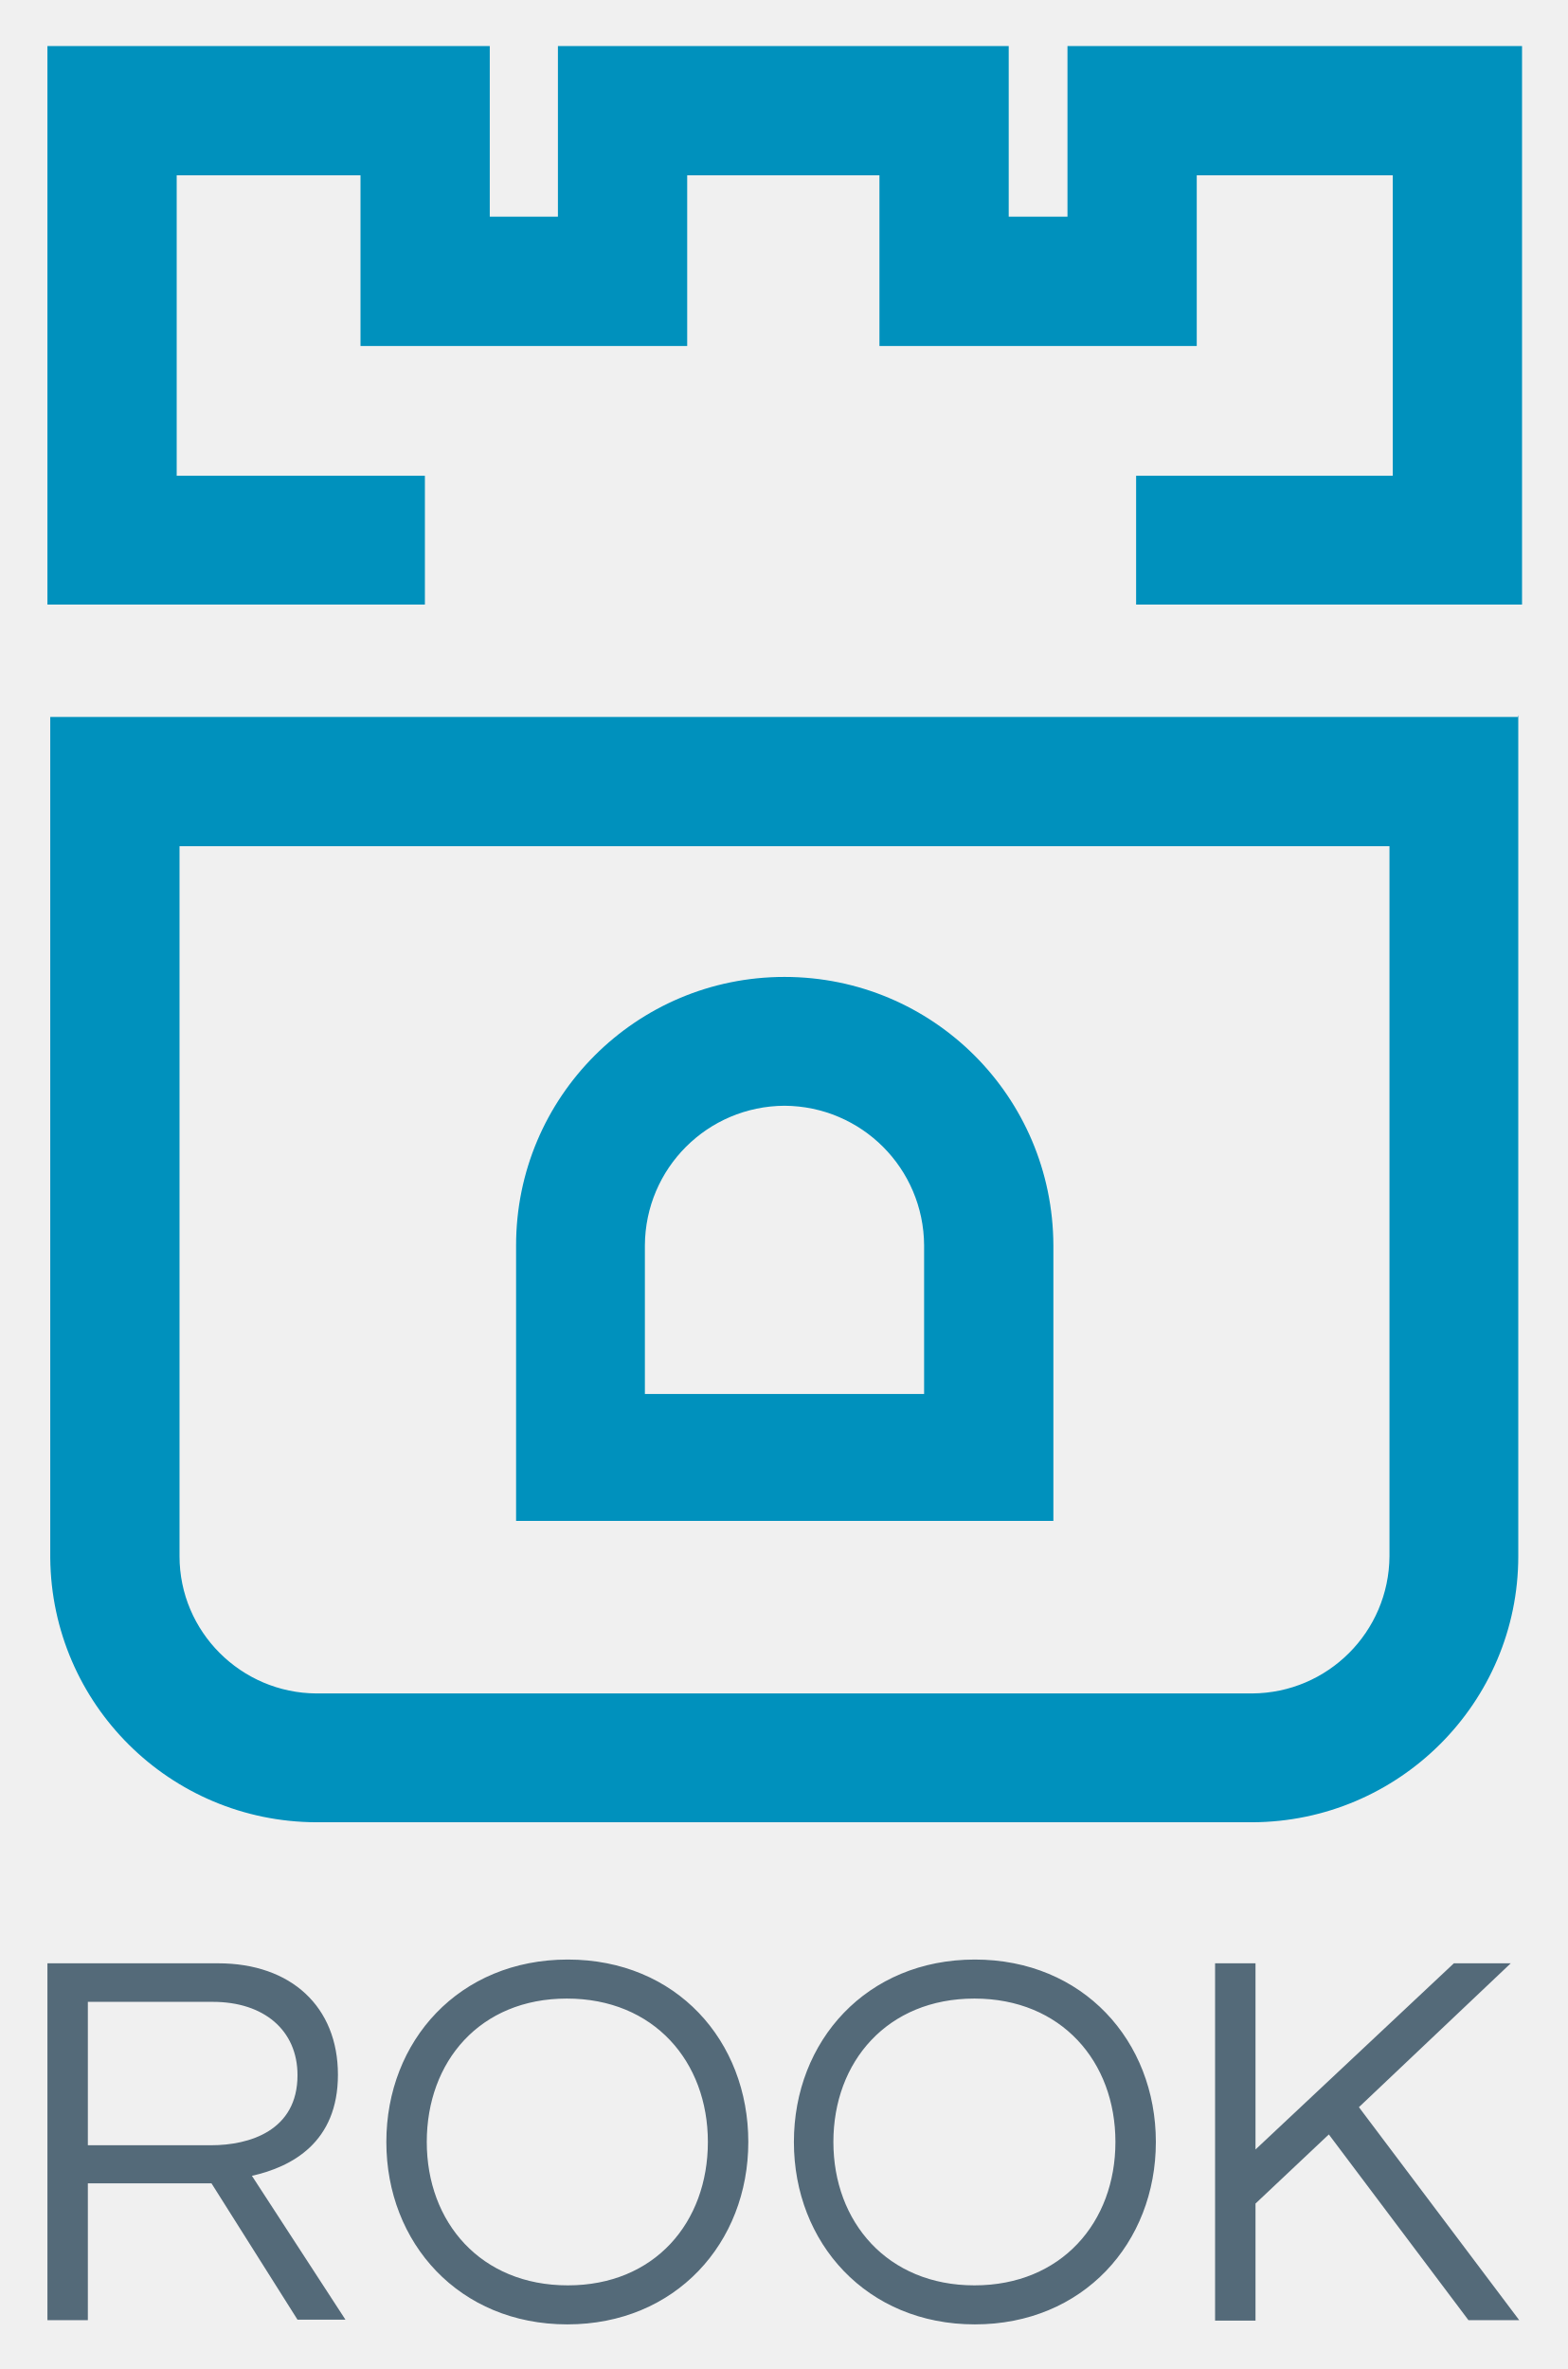
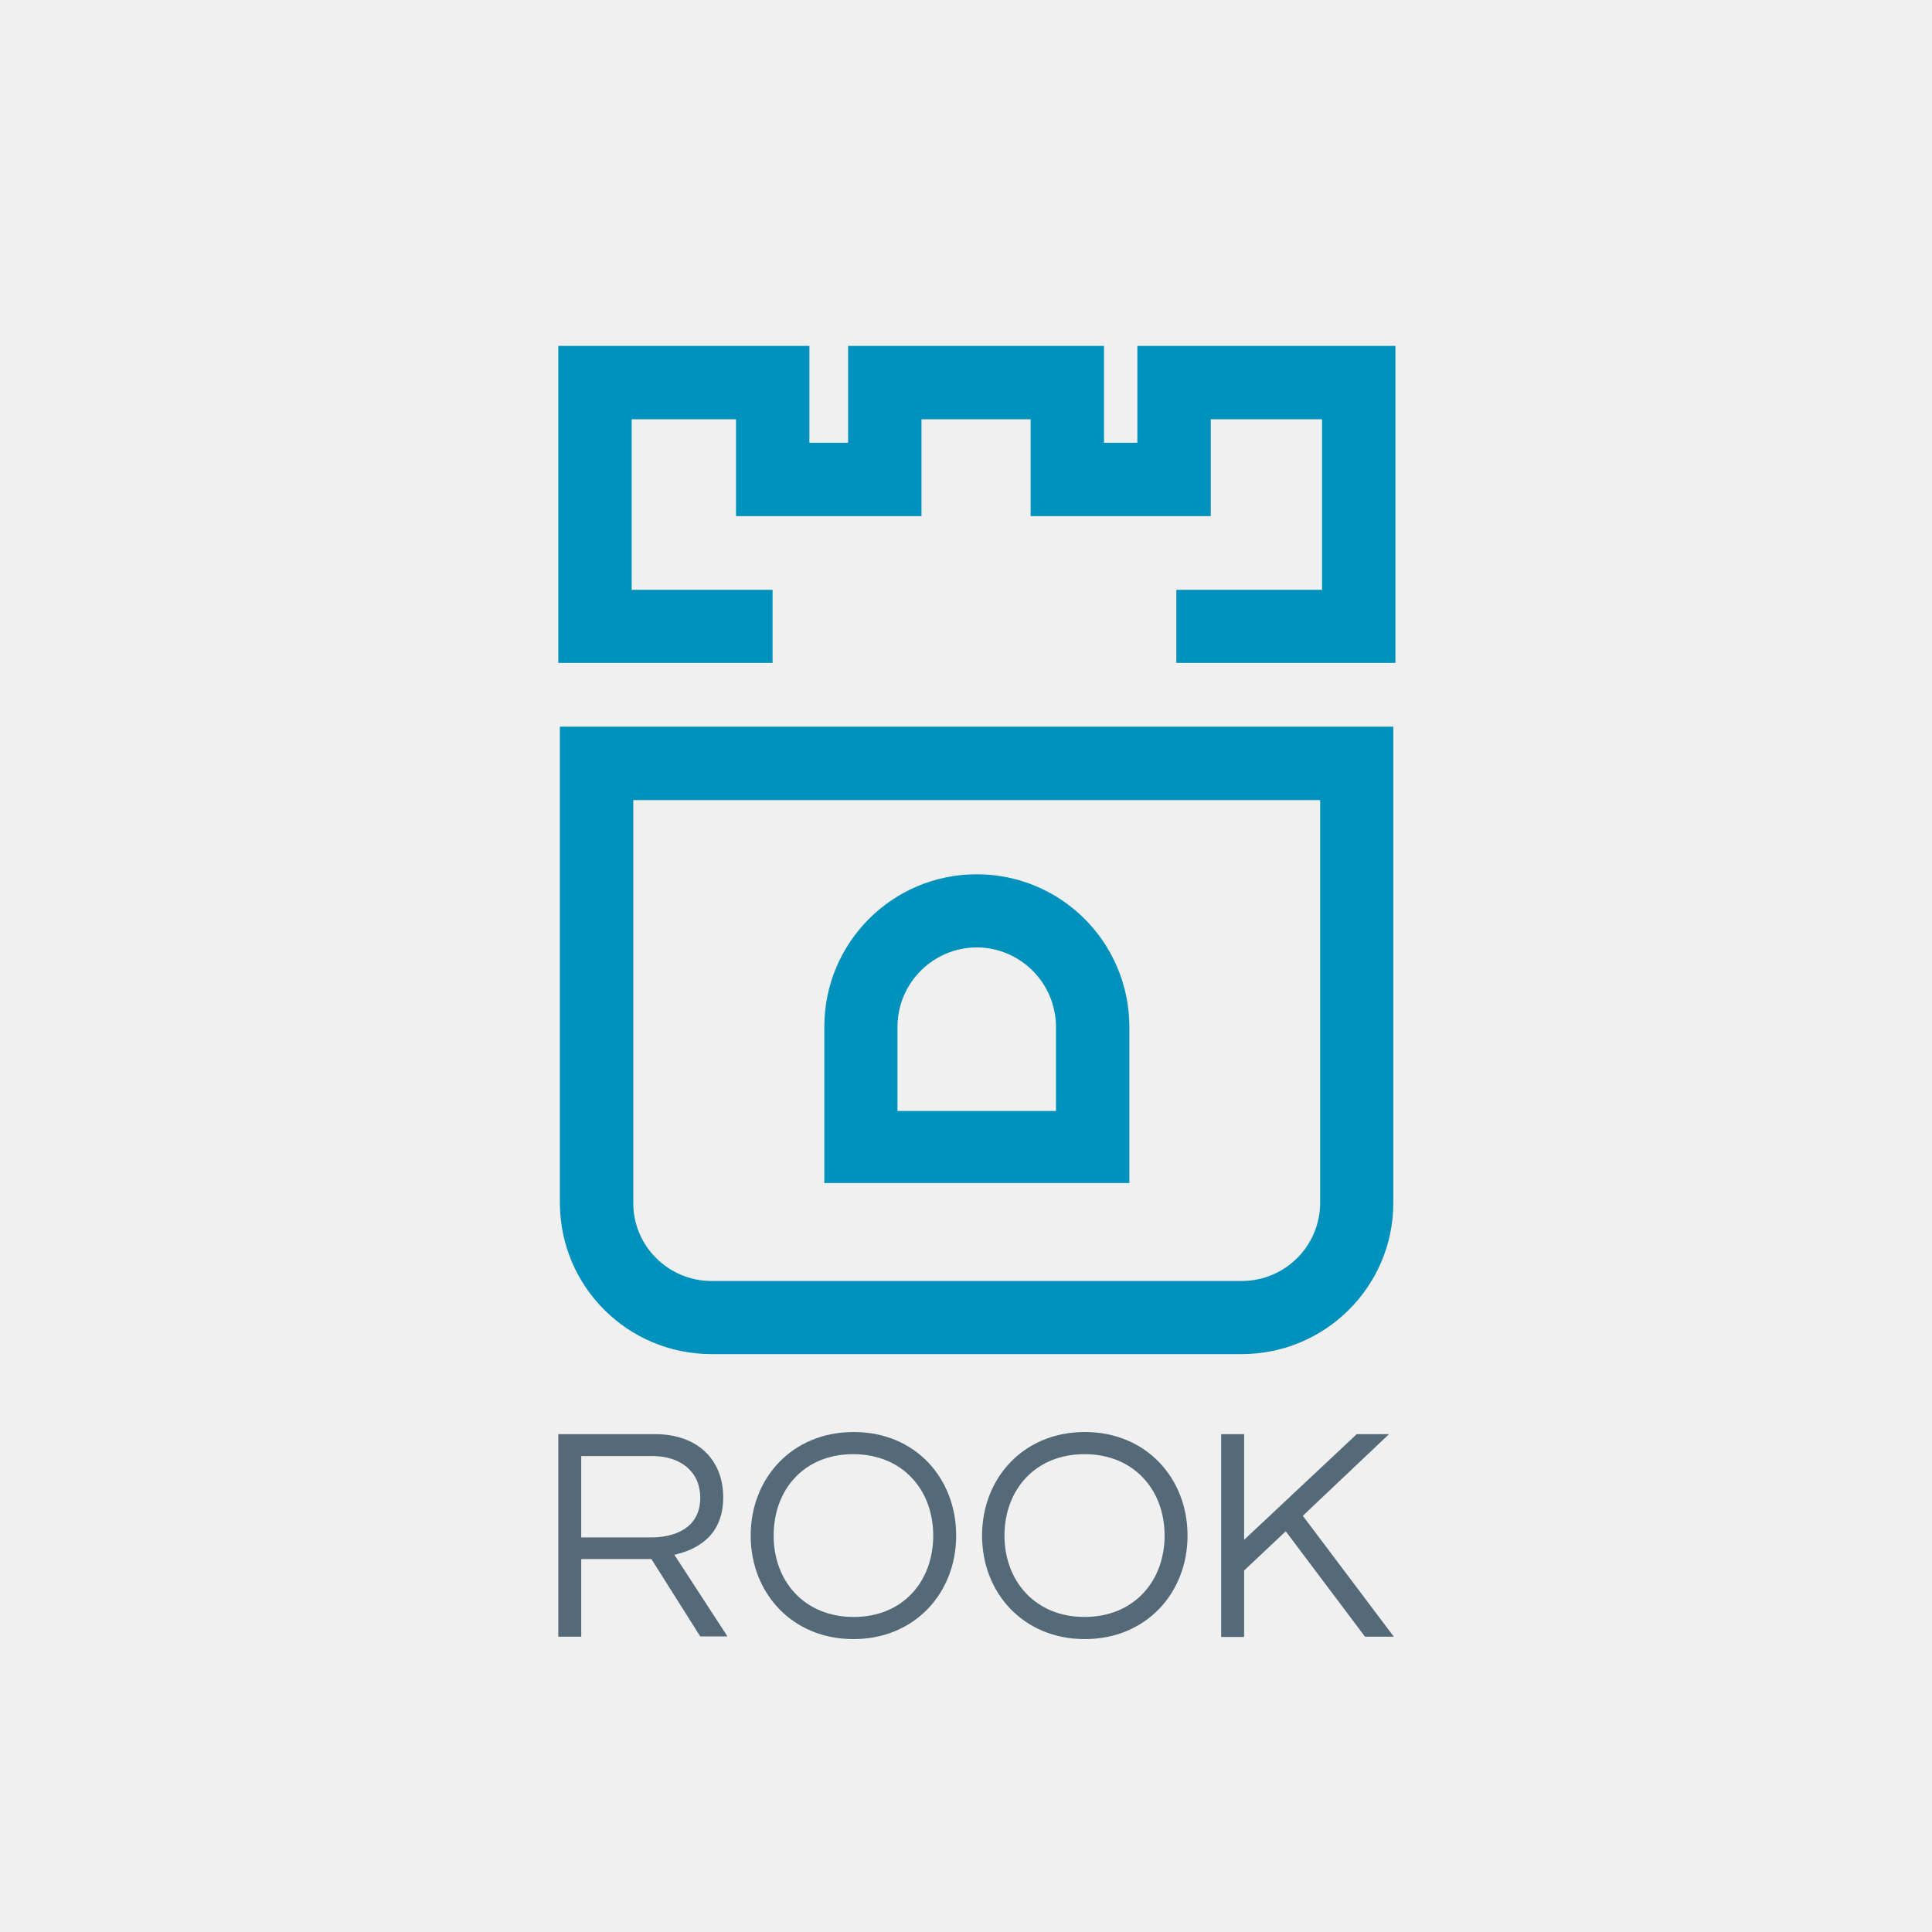
- <svg xmlns="http://www.w3.org/2000/svg" role="img" viewBox="-5.19 -5.69 333.38 503.88">
-   <style>svg {enable-background:new 0 0 322.1 492.6}</style>
-   <style>.st0{fill:#0091bd}</style>
-   <g id="Layer_2">
-     <g id="Layer_1-2">
-       <path d="M318.6 122.9h-82.1V95.5h54.6V31.6h-41.7v36.3h-67.5V31.6H141v36.3H71.5V31.6H32.4v63.9h52.8v27.4H4.9V4.1H99v36.3h14.5V4.1h95.9v36.3h12.5V4.1h96.7zm-28.2 51.4v151c-.1 16.1-13.1 29.1-29.2 29.2H62.1c-16-.1-29.1-13.1-29.1-29.2v-151h257.4m27.5-27.5H5.5v178.9c.3 31.1 25.5 56.1 56.6 56.2h199.1c31.2-.1 56.6-25.4 56.6-56.6V146.4l.1.4z" class="st0" />
-       <path d="M161.7 229.5c16.4.1 29.6 13.3 29.7 29.7v31.6H132v-31.6c.1-16.4 13.3-29.6 29.7-29.7m0-27.4c-31.6 0-57.1 25.6-57.1 57.1v58.6h114.3v-58.6c-.1-31.6-25.6-57.1-57.2-57.1z" class="st0" />
-       <path fill="#546a79" d="M13.5 487.8H4.9v-75.9h36.3c15.6 0 25.5 9.3 25.5 23.7s-9.8 19.6-18.3 21.5l19.9 30.6H58.1l-18.3-29H13.5v29.1zm0-37.2h26.2c8.2 0 18.4-3.1 18.4-14.9 0-9.6-7.2-15.6-18-15.6H13.5v30.5zm140.5-.7c0 21.5-15.5 38.8-38.5 38.8S77 471.4 77 449.9c0-21.5 15.5-38.8 38.6-38.8s38.4 17.3 38.4 38.8zm-8.6 0c0-17.1-11.5-30.5-30-30.5s-29.8 13.4-29.8 30.5 11.5 30.5 30 30.5 29.8-13.4 29.8-30.5zm95.3 0c0 21.5-15.5 38.8-38.5 38.8s-38.5-17.3-38.5-38.8 15.5-38.8 38.5-38.8 38.5 17.3 38.5 38.8zm-8.6 0c0-17.1-11.5-30.5-30-30.5s-30 13.4-30 30.5c0 17 11.5 30.5 30 30.5s30-13.4 30-30.5zm51.8-7.4l34.1 45.3h-10.8l-29.7-39.5-15.6 14.7v24.9h-8.6v-76h8.6v39.6l42.2-39.6h12.1l-32.3 30.6z" />
-     </g>
+ <svg xmlns="http://www.w3.org/2000/svg" version="1.1" id="Calque_1" x="0" y="0" viewBox="0 0 300 300" style="enable-background:new 0 0 300 300" xml:space="preserve">
+   <defs id="defs240" />
+   <style id="style175">.st1{fill:#f6d2a2}.st2{fill:#c6b198}.st3{fill:#37abc8}.st4{fill:none}.st5{fill:#077e91}.st6{fill:#fff}.st7{fill:#ef9325}.st8{fill:#e5e5e5}.st9{fill:#d2e261}.st10{fill:#9b9b9b}.st11{fill:#960000}.st12{fill:#595959}</style>
+   <g id="g3158" transform="translate(-21.04 -84.875) scale(.63926)">
+     <g id="g3184" />
+     <g id="g3194" />
+     <g id="g3200" />
+     <g id="g3208" />
+   </g>
+   <g id="g3212" transform="translate(-21.04 -84.875) scale(.63926)" />
+   <g id="g3220" transform="translate(-21.04 -84.875) scale(.63926)" />
+   <g id="g3228" transform="translate(-21.04 -84.875) scale(.63926)" />
+   <g id="g3238" transform="translate(-21.04 -84.875) scale(.63926)" />
+   <g id="g3248" transform="translate(-21.04 -84.875) scale(.63926)">
+     <g id="g3250" />
+     <g id="g3256" />
+   </g>
+   <g id="g3268" transform="translate(-21.04 -84.875) scale(.63926)" />
+   <style id="style3588">svg {enable-background:new 0 0 322.1 492.6}</style>
+   <style id="style3590">.st0{fill:#0091bd}</style>
+   <g id="Layer_1-2" transform="matrix(0.4143836,0,0,0.4143836,84.65885,52.00984)">
+     <path d="M 318.6,122.9 H 236.5 V 95.5 h 54.6 V 31.6 H 249.4 V 67.9 H 181.9 V 31.6 H 141 V 67.9 H 71.5 V 31.6 H 32.4 v 63.9 h 52.8 v 27.4 H 4.9 V 4.1 H 99 v 36.3 h 14.5 V 4.1 h 95.9 v 36.3 h 12.5 V 4.1 h 96.7 z m -28.2,51.4 v 151 c -0.1,16.1 -13.1,29.1 -29.2,29.2 H 62.1 C 46.1,354.4 33,341.4 33,325.3 v -151 h 257.4 m 27.5,-27.5 H 5.5 v 178.9 c 0.3,31.1 25.5,56.1 56.6,56.2 h 199.1 c 31.2,-0.1 56.6,-25.4 56.6,-56.6 V 146.4 Z" class="st0" id="path3592" />
+     <path d="m 161.7,229.5 c 16.4,0.1 29.6,13.3 29.7,29.7 v 31.6 H 132 v -31.6 c 0.1,-16.4 13.3,-29.6 29.7,-29.7 m 0,-27.4 c -31.6,0 -57.1,25.6 -57.1,57.1 v 58.6 h 114.3 v -58.6 c -0.1,-31.6 -25.6,-57.1 -57.2,-57.1 z" class="st0" id="path3594" />
+     <path fill="#546a79" d="M 13.5,487.8 H 4.9 v -75.9 h 36.3 c 15.6,0 25.5,9.3 25.5,23.7 0,14.4 -9.8,19.6 -18.3,21.5 l 19.9,30.6 H 58.1 l -18.3,-29 H 13.5 Z m 0,-37.2 h 26.2 c 8.2,0 18.4,-3.1 18.4,-14.9 0,-9.6 -7.2,-15.6 -18,-15.6 H 13.5 Z M 154,449.9 c 0,21.5 -15.5,38.8 -38.5,38.8 -23,0 -38.5,-17.3 -38.5,-38.8 0,-21.5 15.5,-38.8 38.6,-38.8 23.1,0 38.4,17.3 38.4,38.8 z m -8.6,0 c 0,-17.1 -11.5,-30.5 -30,-30.5 -18.5,0 -29.8,13.4 -29.8,30.5 0,17.1 11.5,30.5 30,30.5 18.5,0 29.8,-13.4 29.8,-30.5 z m 95.3,0 c 0,21.5 -15.5,38.8 -38.5,38.8 -23,0 -38.5,-17.3 -38.5,-38.8 0,-21.5 15.5,-38.8 38.5,-38.8 23,0 38.5,17.3 38.5,38.8 z m -8.6,0 c 0,-17.1 -11.5,-30.5 -30,-30.5 -18.5,0 -30,13.4 -30,30.5 0,17 11.5,30.5 30,30.5 18.5,0 30,-13.4 30,-30.5 z m 51.8,-7.4 34.1,45.3 H 307.2 L 277.5,448.3 261.9,463 v 24.9 h -8.6 v -76 h 8.6 v 39.6 l 42.2,-39.6 h 12.1 z" id="path3596" />
  </g>
</svg>
